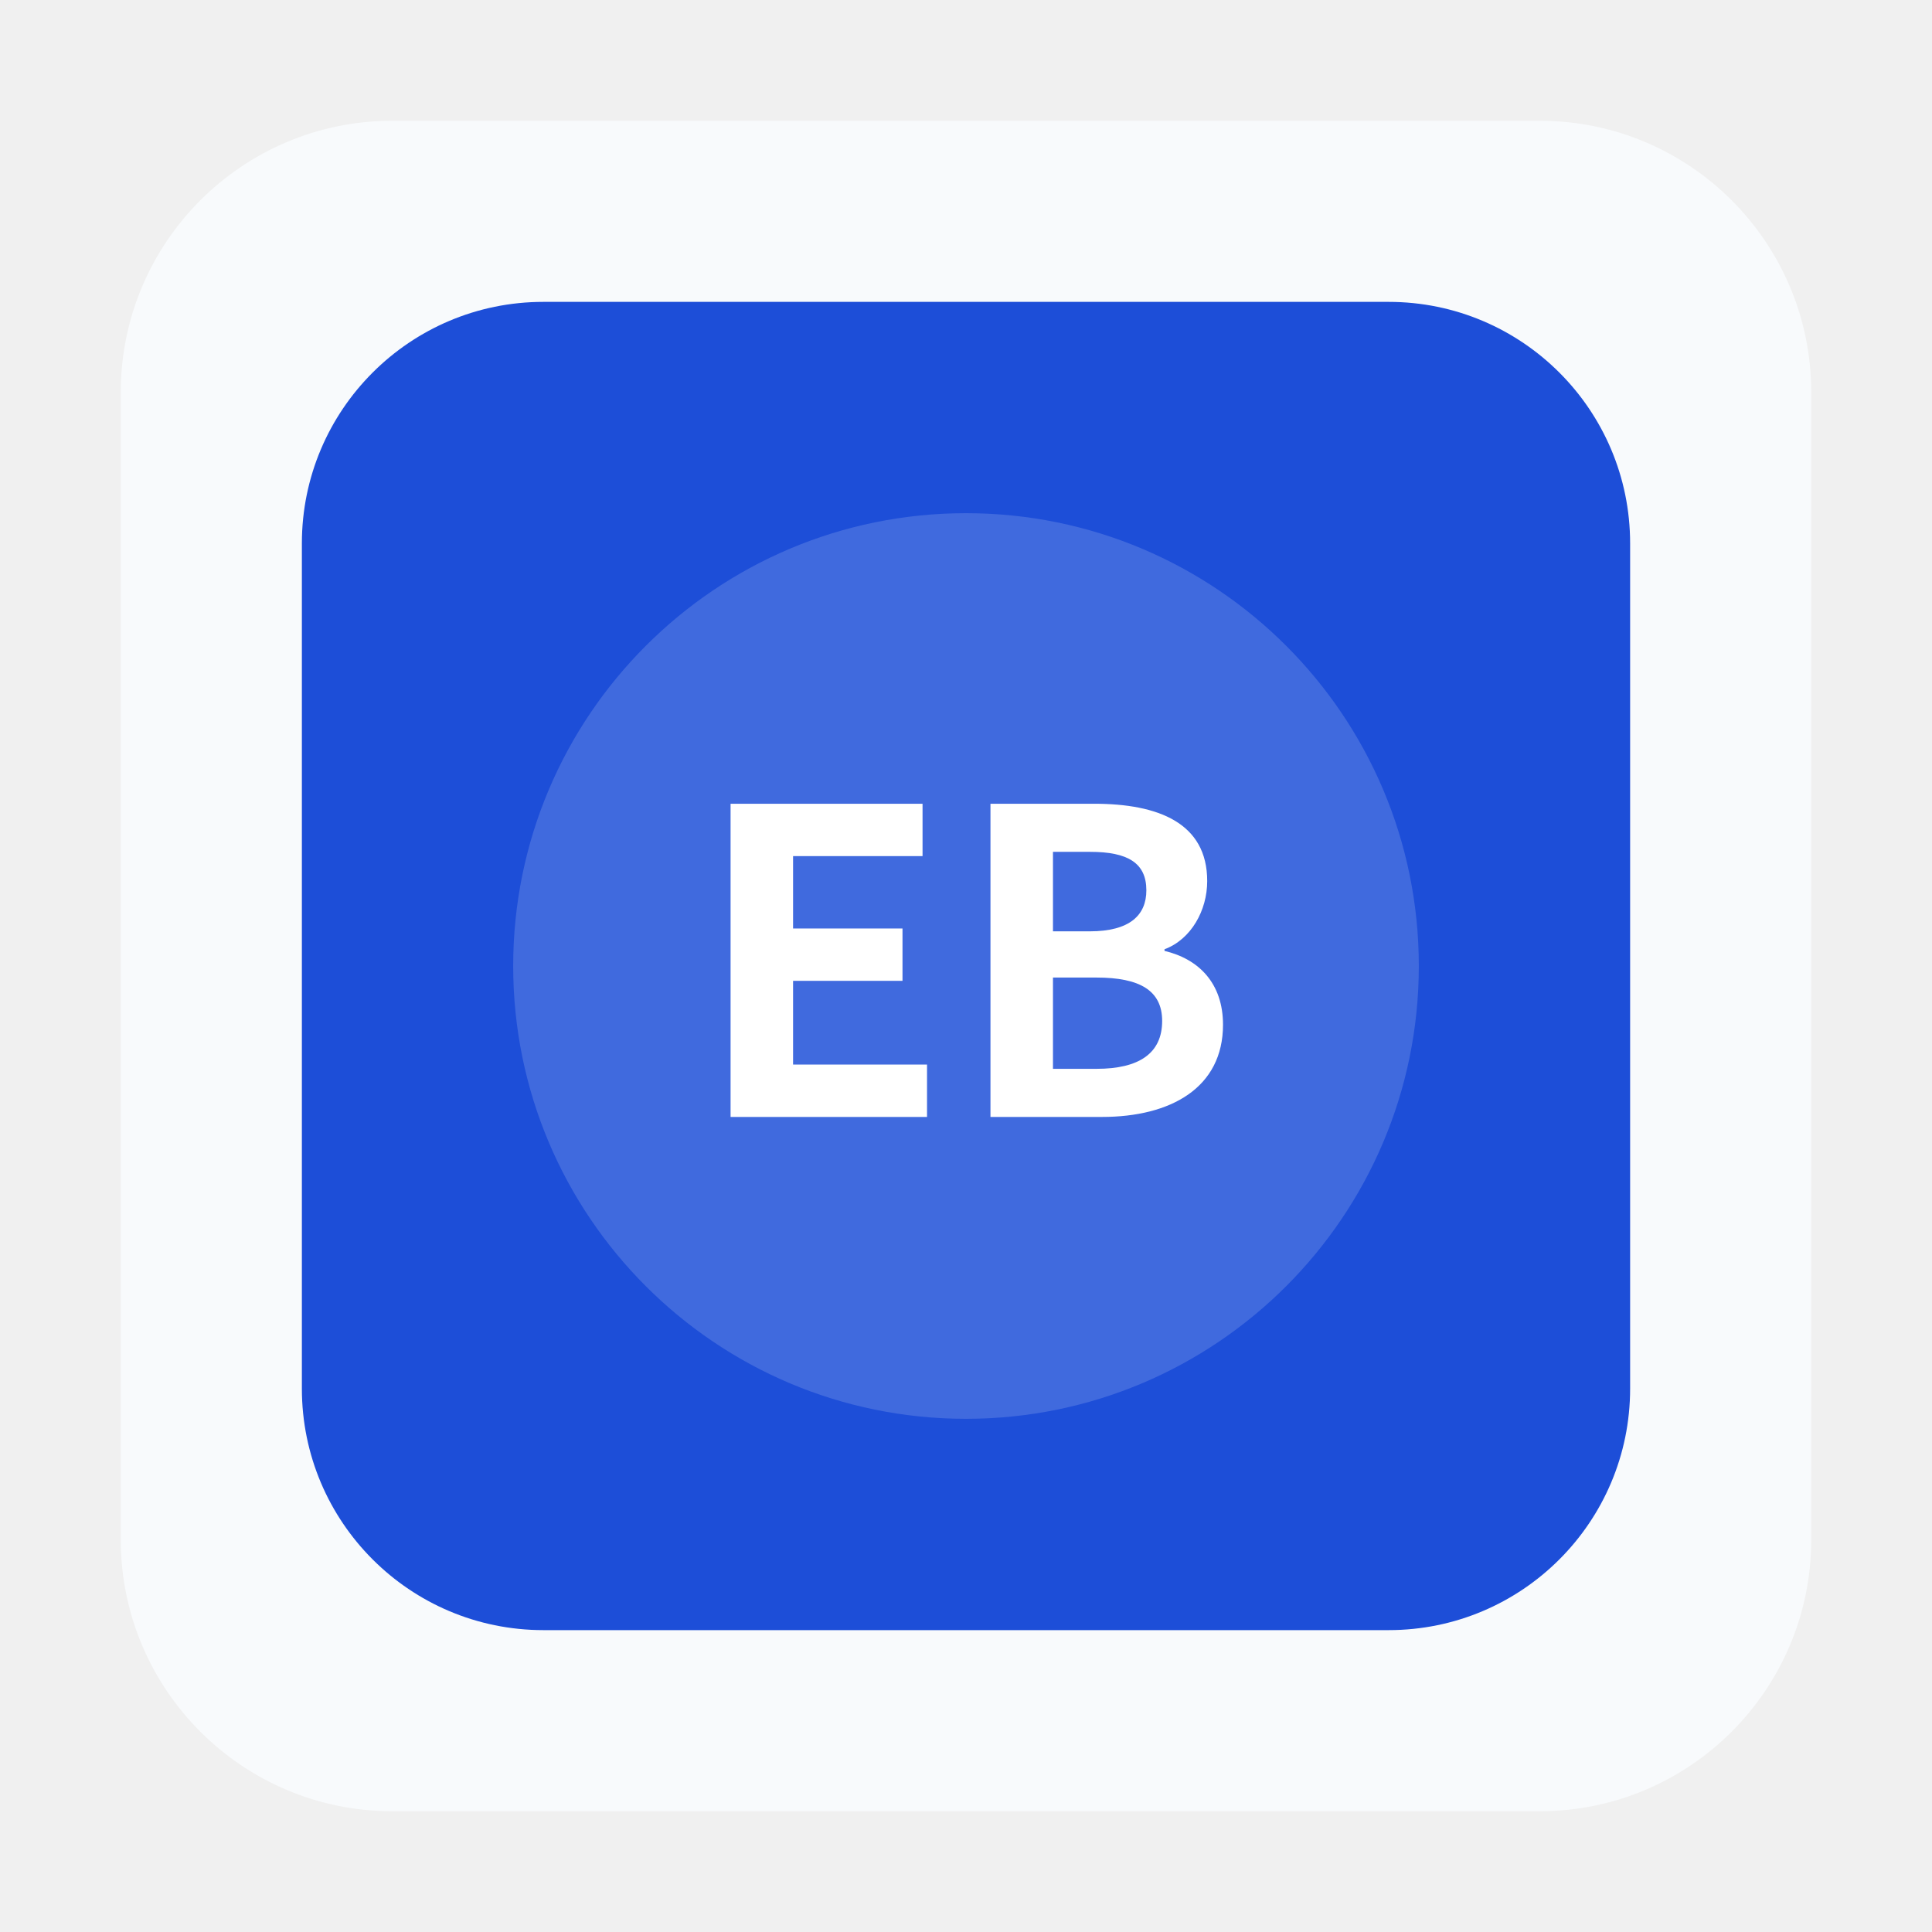
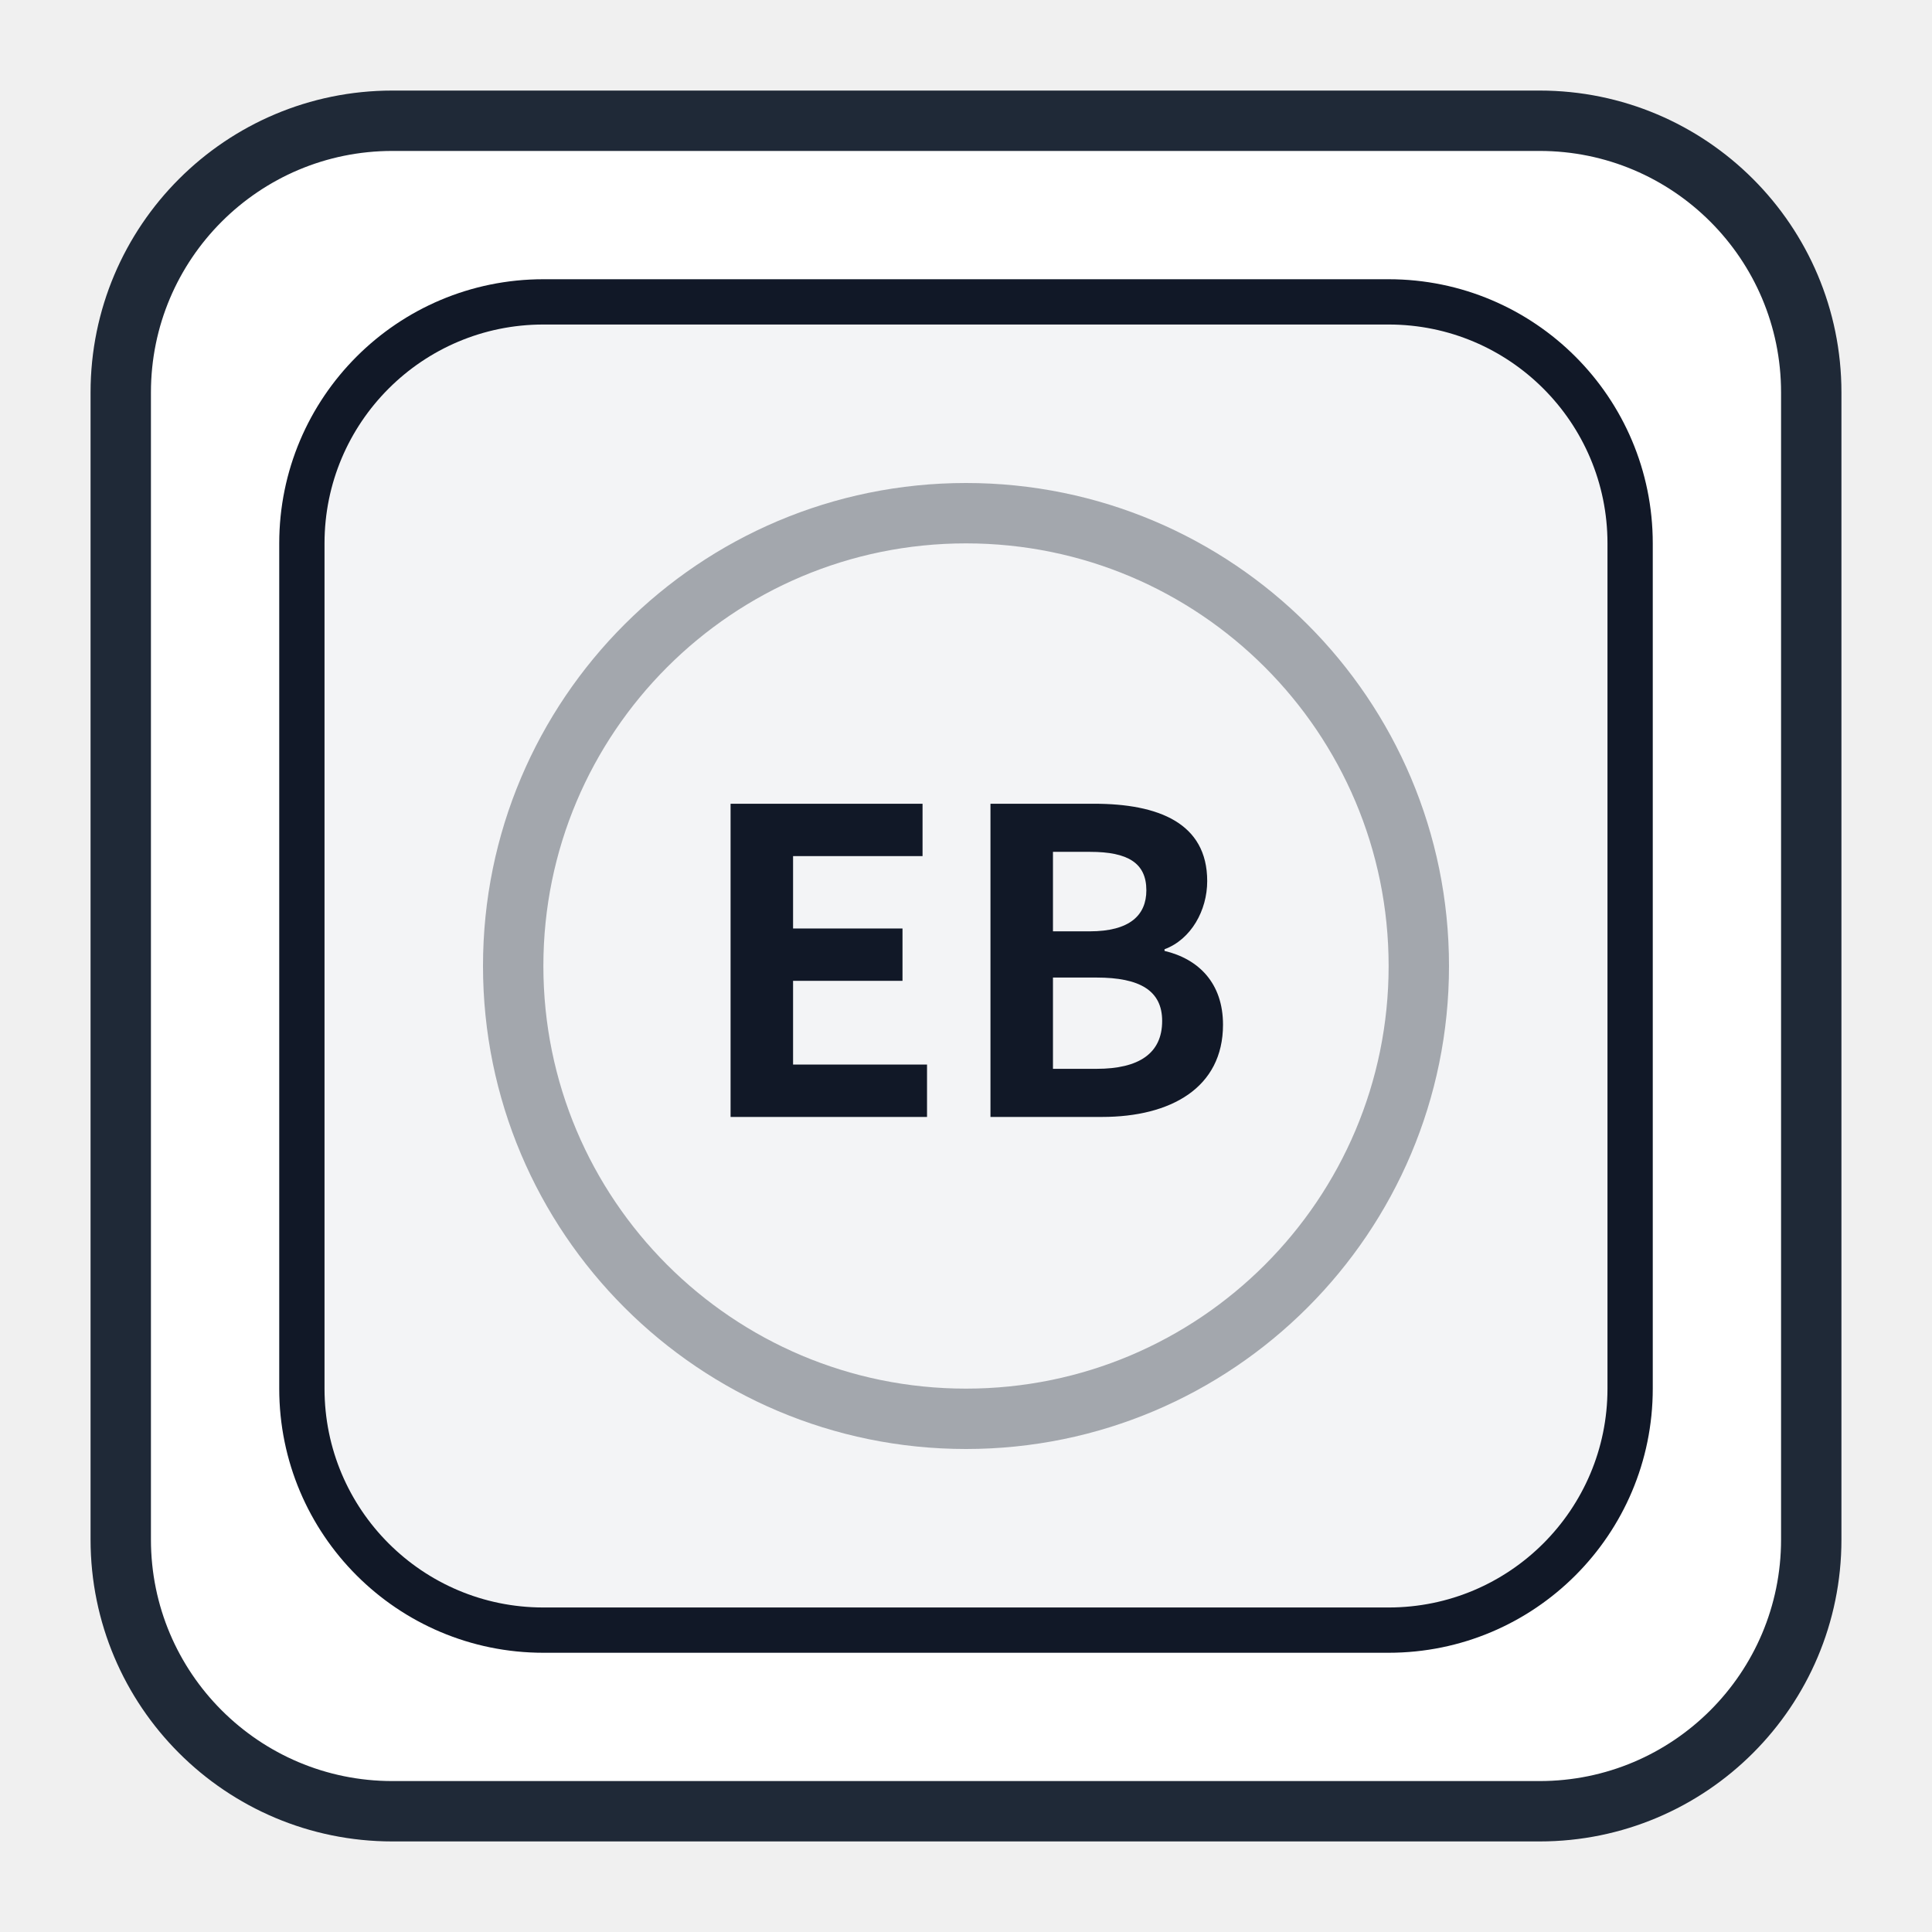
<svg xmlns="http://www.w3.org/2000/svg" width="128" height="128" viewBox="0 0 128 128">
-   <rect x="8" y="8" width="112" height="112" rx="18" fill="#F8FAFC" />
-   <rect x="20" y="20" width="88" height="88" rx="16" fill="#1D4ED8" />
-   <circle cx="64" cy="64" r="30" fill="white" fill-opacity="0.16" />
-   <text x="64" y="74" text-anchor="middle" font-family="'Microsoft YaHei','Noto Sans CJK SC',sans-serif" font-size="28" font-weight="700" fill="white">EB</text>
+   <rect x="8" y="8" width="112" height="112" rx="18" fill="#FFFFFF" stroke="#1F2937" stroke-width="4" />
+   <rect x="20" y="20" width="88" height="88" rx="16" fill="#F3F4F6" stroke="#111827" stroke-width="3" />
+   <circle cx="64" cy="64" r="30" fill="none" stroke="#111827" stroke-opacity="0.35" stroke-width="4" />
+   <text x="64" y="74" text-anchor="middle" font-family="'Microsoft YaHei','Noto Sans CJK SC',sans-serif" font-size="28" font-weight="700" fill="#111827">EB</text>
</svg>
